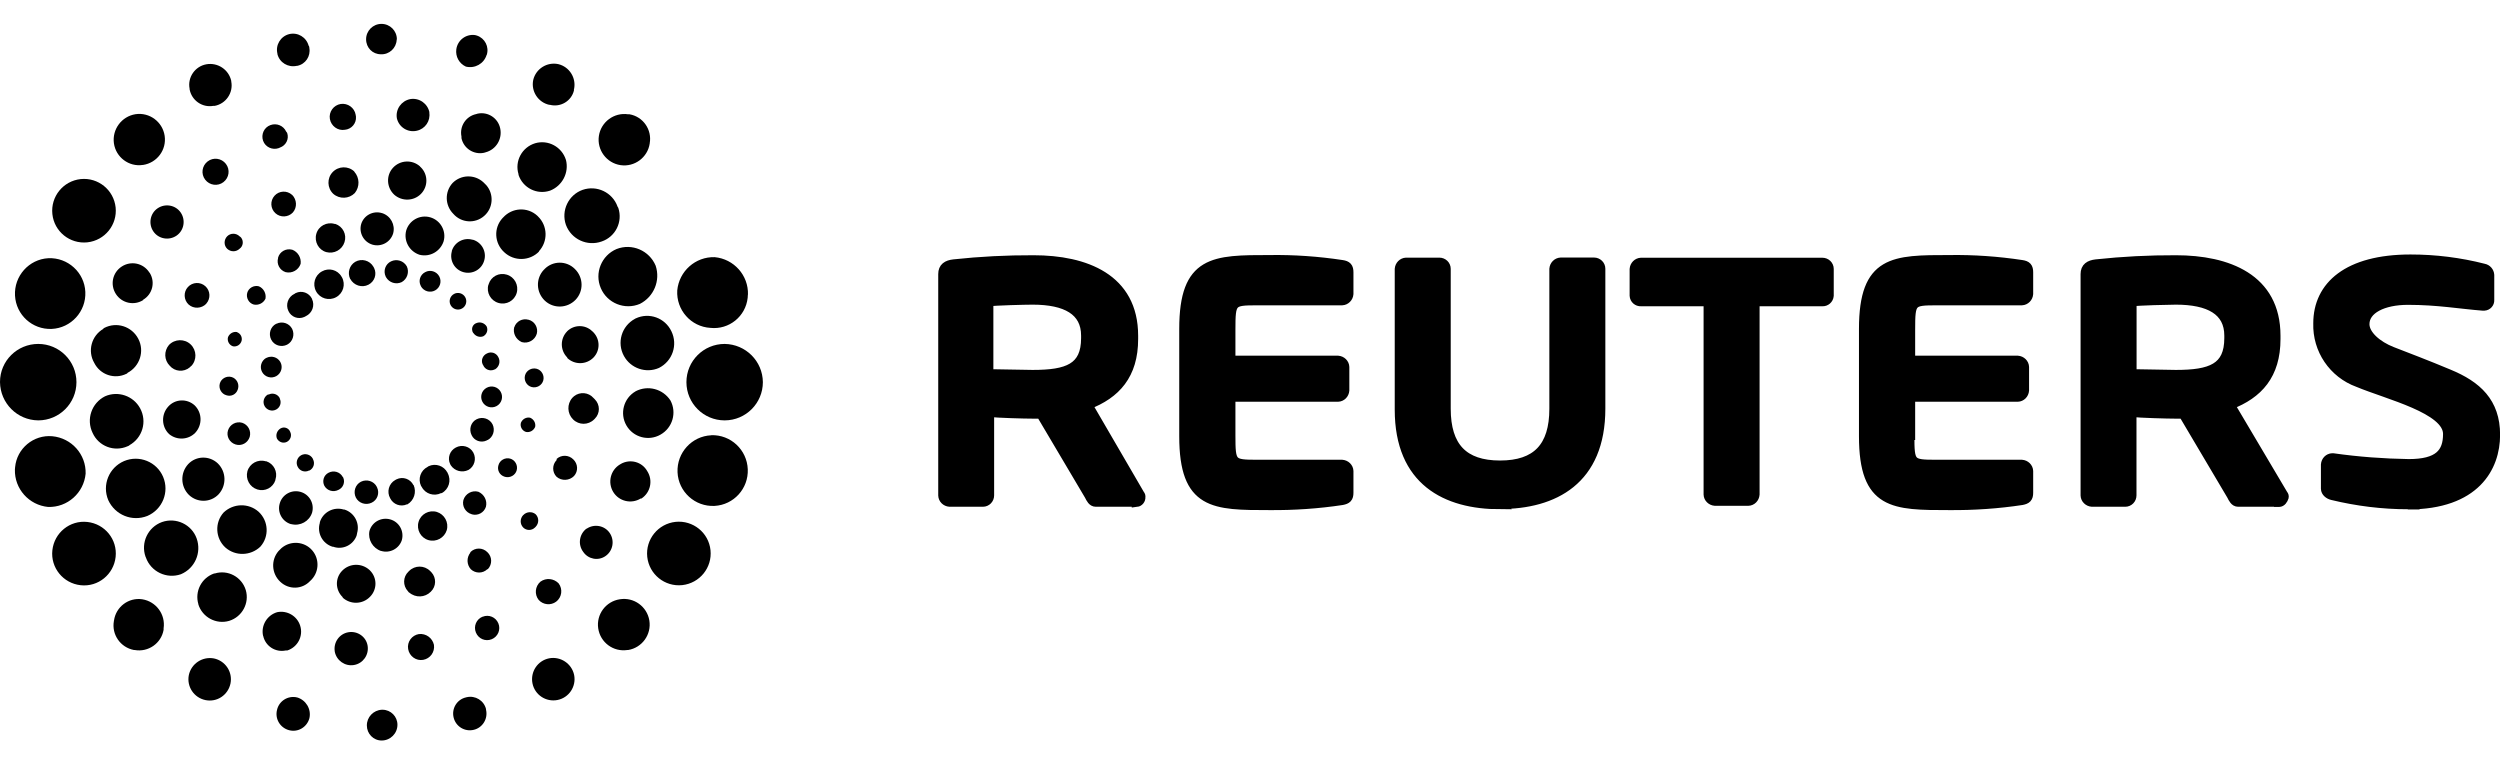
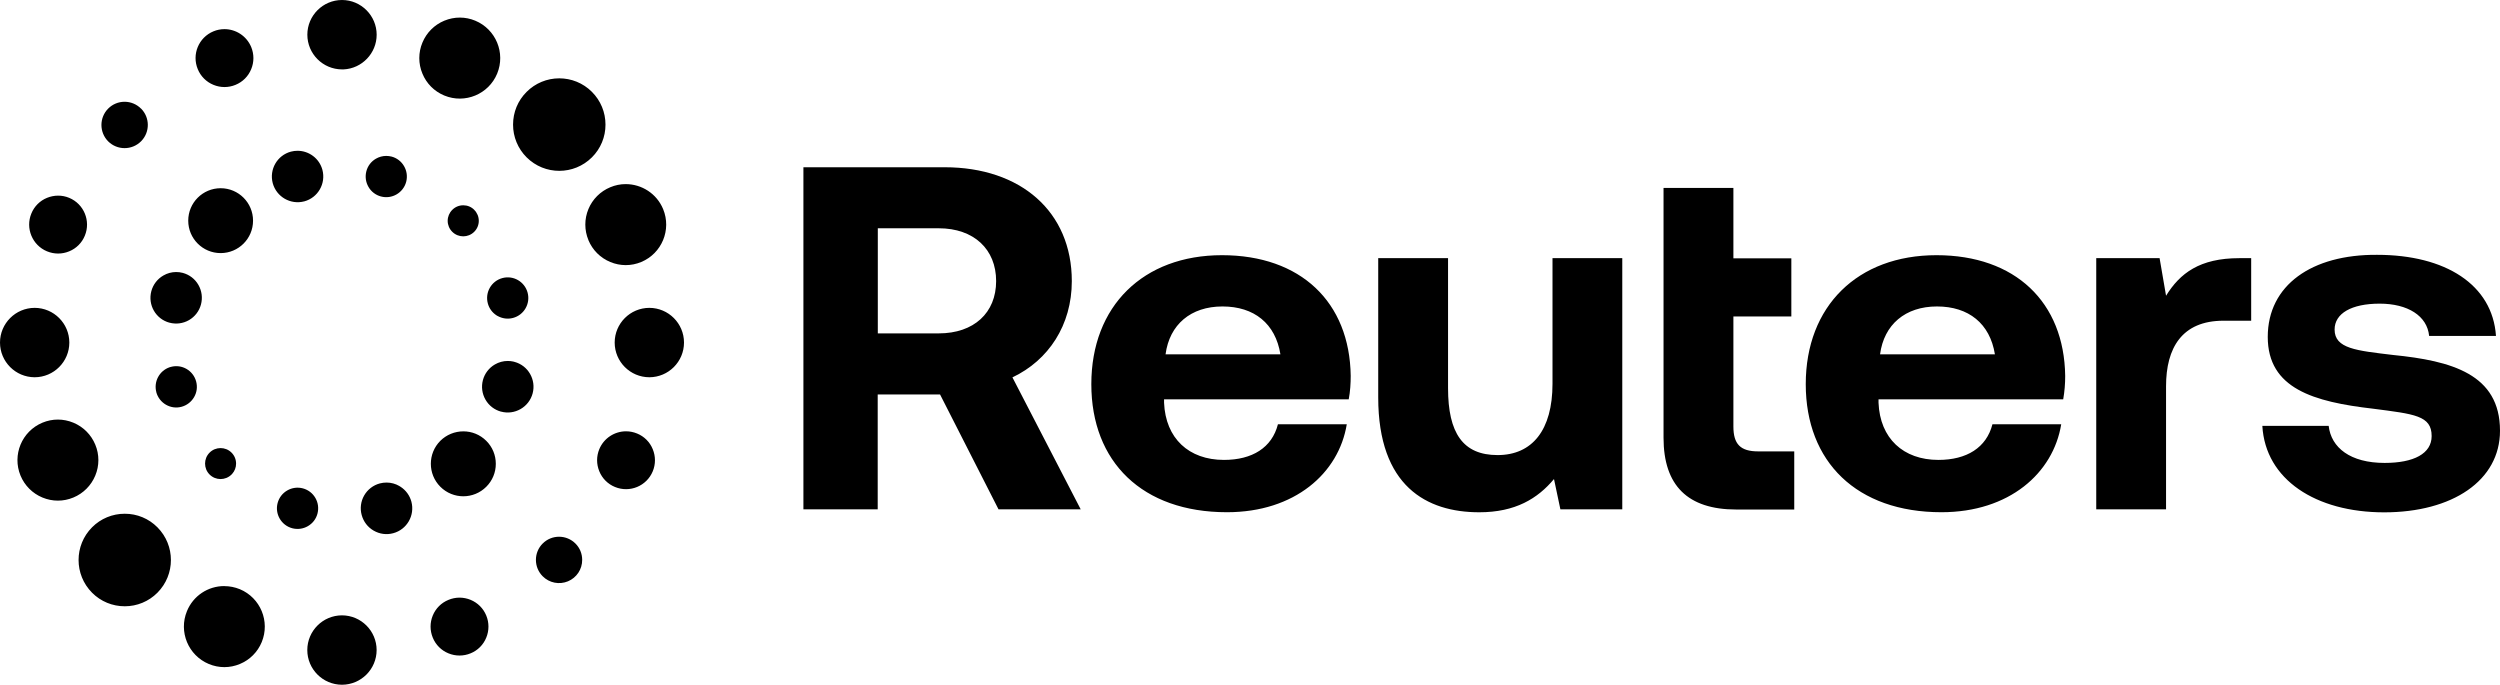
- <svg xmlns="http://www.w3.org/2000/svg" id="a" viewBox="0 0 261.61 80">
-   <path d="m118.94,52.53h-4.27c-.35,0-.52-.35-.69-.69l-5.05-8.53h-.79c-.96,0-3.74-.08-4.61-.18v8.71c0,.38-.3.69-.68.69h-3.48c-.38-.03-.68-.32-.69-.69v-23.16c0-.69.43-.96,1.13-1.04,2.77-.3,5.57-.44,8.35-.43,5.4,0,10.44,1.91,10.44,7.92v.35c0,3.74-1.83,5.75-4.79,6.88l5.47,9.4c.07.07.1.17.08.26.02.26-.17.5-.43.53,0,0,0-.02,0-.02Zm-5.31-17.41c0-2.62-2.09-3.74-5.57-3.74-.79,0-3.92.08-4.61.18v7.57c.52,0,4,.08,4.61.08,3.66,0,5.57-.69,5.57-3.83v-.26Zm15.15,10.44c0,2.96.08,3.05,2.78,3.05h8.88c.37.03.68.32.69.69v2.26c0,.53-.18.69-.69.79-2.5.38-5.04.55-7.58.53-5.83,0-8.96,0-8.96-7.23v-11.23c0-7.23,3.13-7.23,8.96-7.23,2.53-.04,5.07.14,7.58.52.52.08.69.26.69.79v2.26c-.03.37-.32.67-.69.69h-8.88c-2.7,0-2.78.08-2.78,3.05v3.22h11.23c.37.03.68.32.69.69v2.44c-.03.38-.32.68-.69.69h-11.23v4h0Zm28.21,7.23c-5.66,0-10.54-2.44-10.54-9.93v-14.71c.03-.37.32-.67.69-.69h3.48c.38,0,.69.3.69.67h0v14.64c0,4,1.83,5.92,5.66,5.92s5.66-1.91,5.66-5.92v-14.63c.03-.37.32-.67.69-.69h3.48c.38,0,.69.3.69.67h0v14.64c0,7.49-4.87,10.01-10.54,10.01h.02,0Zm33.69-21.24h-7.05v20.19c-.03.38-.32.68-.69.69h-3.48c-.37-.03-.68-.32-.69-.69v-20.19h-7.05c-.36.02-.67-.25-.69-.61v-2.78c.03-.37.32-.67.69-.69h18.98c.38,0,.69.3.69.67h0v2.8c-.03.36-.34.63-.69.61h0Zm47.8,20.98h-4.27c-.35,0-.52-.35-.69-.69l-5.05-8.53h-.79c-.87,0-3.74-.08-4.61-.18v8.71c0,.38-.3.69-.68.69h-3.48c-.37-.03-.68-.32-.69-.69v-23.16c0-.69.43-.96,1.13-1.04,2.78-.3,5.57-.44,8.35-.43,5.4,0,10.44,1.91,10.44,7.92v.35c0,3.74-1.83,5.75-4.79,6.88l5.57,9.4c.07.07.1.17.08.26-.08.26-.26.53-.52.53h-.02v-.02h0Zm-5.22-17.41c0-2.62-2.09-3.74-5.57-3.74-.69,0-3.92.08-4.61.18v7.57c.61,0,4,.08,4.61.08,3.66,0,5.57-.69,5.57-3.83v-.26Zm18.72,17.67c-2.67,0-5.32-.33-7.92-.96-.35-.08-.69-.35-.69-.69v-2.52c.03-.38.32-.68.69-.69h.08c2.62.37,5.27.57,7.92.61,3.13,0,4.09-1.13,4.09-3.13,0-2.62-6.27-4.09-9.4-5.4-2.58-.94-4.27-3.43-4.18-6.18,0-3.92,3.13-6.7,9.67-6.7,2.59,0,5.16.32,7.66.96.34.06.59.35.61.69v2.62c.02.32-.23.59-.55.61h-.14c-2.35-.18-4.7-.61-7.84-.61-2.62,0-4.53.96-4.53,2.52,0,1.13,1.3,2.26,2.87,2.87s3.66,1.4,5.92,2.35c2.96,1.22,4.88,2.96,4.88,6.36s-2.09,7.31-9.14,7.31h.02,0Zm-52.15-7.23c0,2.96.08,3.05,2.78,3.05h8.96c.37.03.68.32.69.69v2.26c0,.53-.18.69-.69.79-2.5.38-5.04.55-7.58.53-5.83,0-8.96,0-8.96-7.23v-11.23c0-7.23,3.13-7.23,8.96-7.23,2.53-.04,5.07.14,7.58.52.52.08.69.26.69.79v2.26c-.03.37-.32.67-.69.69h-8.88c-2.7,0-2.78.08-2.78,3.05v3.22h11.23c.37.03.68.32.69.69v2.44c-.03.38-.32.68-.69.69h-11.23v4h-.08Z" style="stroke:#000; stroke-miterlimit:10;" />
-   <path d="m35.78,29.01c.41.75.14,1.68-.61,2.09s-1.68.14-2.09-.61-.14-1.68.61-2.09h0c.72-.41,1.64-.17,2.05.55l.04.07h0Zm-7.74,12.27c-.43.24-.59.79-.35,1.22.24.43.79.59,1.22.35h0c.4-.22.57-.71.37-1.13v-.05h0c-.22-.43-.74-.6-1.17-.38h0l-.07-.02h0Zm-.18-3.83c-.52.29-.72.95-.43,1.48.29.53.95.72,1.48.43.52-.29.72-.95.43-1.47-.29-.53-.95-.71-1.48-.43h0Zm1.04-3.57c-.6.31-.83,1.05-.52,1.66s1.05.83,1.66.53c.6-.31.83-1.05.53-1.66h0c-.31-.59-1.04-.83-1.64-.53h-.02Zm1.91-3.13c-.67.32-.95,1.13-.63,1.79h0c.29.64,1.03.91,1.66.63.06-.03.11-.06.17-.09.67-.32.96-1.12.64-1.79v-.02h0c-.31-.64-1.07-.91-1.71-.6l-.04.02s-.09.07-.09.07Zm-1.48,14.1c-.35.23-.5.66-.35,1.04h0c.2.38.66.54,1.04.35.38-.2.54-.66.35-1.04-.13-.36-.52-.54-.87-.43-.07.02-.12.05-.18.08h0Zm17.85-12.88c.24.41.78.55,1.19.3.41-.24.55-.78.3-1.19-.23-.39-.74-.54-1.14-.33h0c-.43.22-.6.74-.38,1.17h0s.03.05.03.05Zm-3.13-2.01c.29.52.95.72,1.48.43.53-.29.72-.95.43-1.48-.29-.52-.95-.72-1.47-.43-.53.27-.73.91-.46,1.43l.03.06h0Zm-3.66-.96c.33.58,1.05.81,1.65.52h0c.58-.33.81-1.05.53-1.65h0c-.33-.58-1.05-.81-1.65-.52h0c-.59.28-.84.99-.56,1.59h0s.03.04.04.07h0Zm-3.74.18c.37.69,1.22.97,1.91.61h0c.64-.33.9-1.1.59-1.74-.02-.05-.05-.08-.07-.13-.38-.67-1.24-.91-1.91-.52h0c-.61.37-.83,1.14-.53,1.78h0Zm12.88,5.66c.23.35.66.5,1.04.35.38-.21.53-.66.35-1.04h0c-.23-.35-.66-.5-1.04-.35-.36.11-.56.49-.45.84v.02c.02.07.06.12.09.18h0Zm-2.7,14.63c-.37-.73-1.25-1.03-1.99-.68l-.1.07h0c-.73.37-1.03,1.25-.68,1.99l.07.1h0c.38.74,1.29,1.02,2.03.65h.07c.74-.4,1.02-1.33.62-2.08v-.05h0Zm-14.1-1.48c-.24-.43-.79-.59-1.22-.35-.43.24-.59.79-.35,1.22h0c.22.43.74.6,1.17.38h.05c.43-.22.6-.74.38-1.17h0l-.03-.07h0Zm3.13,1.91c-.29-.53-.95-.71-1.48-.43-.5.25-.69.86-.44,1.36h0c.29.53.95.71,1.48.43.49-.22.71-.79.5-1.28-.02-.04-.04-.07-.07-.09h0Zm3.57,1.04c-.31-.6-1.05-.83-1.66-.53-.6.31-.83,1.05-.53,1.66.31.6,1.05.83,1.66.53h0c.59-.28.84-.99.56-1.59h0s-.03-.04-.04-.07Zm3.83-.18c-.33-.66-1.12-.92-1.77-.6h0l-.13.07c-.68.38-.91,1.24-.53,1.91h0c.32.65,1.09.93,1.74.64h.06c.7-.41.98-1.28.65-2.03h-.02Zm8.53-12.1c.45-.27.61-.84.35-1.3-.22-.43-.74-.6-1.17-.38h0c-.44.19-.66.69-.47,1.13.02.04.04.08.06.1h0c.18.44.68.66,1.13.48l.11-.05h0Zm.18,3.83c.53-.29.72-.95.43-1.48s-.95-.72-1.48-.43h0c-.53.29-.72.95-.43,1.48s.95.72,1.48.43Zm-.96,3.57c.6-.31.83-1.05.53-1.66-.31-.6-1.05-.83-1.66-.53s-.83,1.05-.53,1.66h0c.27.59.97.84,1.56.57l.09-.06h0Zm-2.01,3.13c.65-.36.88-1.18.53-1.83s-1.18-.88-1.83-.53h0c-.64.33-.9,1.1-.59,1.74.02.05.05.08.07.13h0c.4.59,1.18.8,1.83.48Z" style="stroke-width:0px;" />
-   <path d="m46.42,25.26c-.35,1.06-1.44,1.67-2.52,1.4h0c-1.06-.35-1.67-1.44-1.4-2.52h0c.31-1.08,1.44-1.71,2.52-1.4,1.08.31,1.71,1.44,1.4,2.52Zm-19.33,4.7c-.52-.14-1.08.17-1.22.69s.17,1.08.69,1.22c.5.1,1-.15,1.22-.61.1-.54-.19-1.09-.69-1.3Zm3.48-3.83c-.64-.17-1.29.2-1.47.82v.05h0c-.18.63.17,1.28.79,1.48h0c.67.16,1.35-.22,1.57-.87.08-.64-.28-1.25-.88-1.48Zm4.44-2.7c-.82-.24-1.68.22-1.91,1.04s.23,1.68,1.04,1.91c.82.22,1.66-.24,1.91-1.04h0c.26-.8-.17-1.65-.97-1.91h-.08Zm4.96-1.13c-.91-.28-1.88.22-2.17,1.13h0c-.27.92.25,1.89,1.17,2.17h0c.92.27,1.89-.25,2.17-1.17h0c.25-.91-.27-1.85-1.16-2.13Zm-15.15,12.45c-.4-.08-.8.14-.96.53h0c-.11.4.12.83.52.96h0c.42.08.82-.2.91-.61.07-.37-.13-.73-.47-.86h0Zm30.12,4.53c-.14.53.17,1.08.69,1.22h0c.53.14,1.08-.17,1.22-.69s-.17-1.08-.69-1.22c-.53-.14-1.08.17-1.22.69Zm-1.13-5.05c-.16.65.18,1.3.79,1.57h0c.68.19,1.37-.21,1.57-.87.17-.64-.22-1.3-.85-1.47h-.02c-.62-.18-1.28.16-1.48.78Zm-2.7-4.44c-.24.82.23,1.67,1.05,1.91.82.24,1.67-.22,1.91-1.05.23-.82-.23-1.67-1.04-1.91h0c-.8-.25-1.64.19-1.89.98,0,.03,0,.05-.02.07h0Zm-3.83-3.48c-.26.94.28,1.91,1.22,2.17s1.91-.28,2.17-1.22h0c.27-.92-.25-1.89-1.17-2.17h-.05c-.92-.27-1.89.25-2.17,1.17h0v.04h0Zm7.23,17.93c-.11.4.12.83.53.96.4.08.8-.14.96-.53h0c.08-.4-.14-.8-.53-.96h0c-.4-.08-.8.14-.96.53Zm-17.15,11.58c.32-1.06-.27-2.17-1.32-2.5h-.07c-1.06-.32-2.17.27-2.5,1.32v.07h0c-.32,1.06.27,2.17,1.32,2.5h.07c1,.36,2.1-.17,2.46-1.17v-.02c.02-.07.04-.14.05-.21h0Zm-12.45-15.15c.14-.53-.17-1.08-.69-1.22s-1.08.17-1.22.69.17,1.08.69,1.22h0c.49.17,1.01-.09,1.18-.57.02-.04.03-.08.04-.12Zm1.22,5.05c.18-.63-.17-1.28-.79-1.48h0c-.63-.18-1.28.17-1.48.79h0c-.2.63.16,1.28.79,1.48.63.2,1.28-.16,1.48-.79h0Zm2.7,4.44c.25-.79-.18-1.63-.96-1.89h-.07c-.82-.24-1.67.23-1.91,1.04h0c-.22.82.24,1.66,1.04,1.91h0c.8.25,1.64-.19,1.89-.98v-.08Zm3.83,3.48c.26-.94-.28-1.91-1.22-2.17s-1.91.28-2.17,1.22h0c-.27.92.26,1.89,1.18,2.16h.04c.93.23,1.88-.3,2.17-1.21h0Zm20.19-3.74c.53.14,1.08-.17,1.22-.69s-.17-1.08-.69-1.22c-.53-.14-1.08.17-1.22.69-.16.51.12,1.04.63,1.2h0s.07.02.07.02Zm-3.48,3.92c.63.18,1.28-.17,1.48-.79.16-.65-.18-1.3-.79-1.57h0c-.68-.19-1.37.21-1.57.87-.16.65.23,1.3.87,1.48Zm-4.53,2.7c.82.23,1.66-.24,1.91-1.04h0c.23-.82-.24-1.66-1.04-1.91h0c-.82-.24-1.68.23-1.91,1.04-.24.82.23,1.68,1.04,1.91Zm-4.96,1.13c.91.28,1.88-.23,2.17-1.13h0c.26-.94-.28-1.91-1.22-2.17s-1.91.28-2.17,1.22h0c-.18.9.35,1.8,1.22,2.09Z" style="stroke-width:0px;" />
-   <path d="m56.42,26.31c-.99,1.02-2.62,1.06-3.66.08-1.03-.94-1.12-2.53-.18-3.56h0l.08-.08h0c.94-1.03,2.53-1.12,3.56-.18h0l.08.08h0c1.02.99,1.06,2.62.08,3.66h.02Zm-25.86-5.92c-.53-.48-1.35-.44-1.83.09s-.44,1.35.09,1.83c.52.48,1.35.44,1.83-.08h0c.46-.53.42-1.34-.08-1.84h0Zm6.52-2.44c-.64-.61-1.66-.58-2.27.06-.61.64-.58,1.66.06,2.27h0c.66.58,1.65.54,2.26-.08.53-.66.51-1.6-.06-2.24h0Zm6.88-.53c-.82-.74-2.08-.68-2.83.13s-.68,2.08.13,2.83h0c.81.71,2.03.67,2.78-.08.77-.77.77-2.03,0-2.79l-.08-.07h0Zm6.62,1.65c-.92-.84-2.34-.81-3.22.08h0c-.84.92-.81,2.34.08,3.23h0c.83.95,2.27,1.05,3.22.22.95-.82,1.05-2.27.23-3.22-.05-.06-.1-.11-.16-.16l-.15-.15h0Zm-25.51,5.66c-.36-.36-.95-.36-1.3,0s-.36.95,0,1.3h0c.37.35.94.35,1.3,0h0c.37-.26.44-.78.18-1.14h0c-.05-.07-.1-.11-.18-.16Zm33.17,23.42c-.47.49-.47,1.26,0,1.74h0c.53.46,1.34.42,1.83-.08.46-.51.41-1.28-.08-1.74-.48-.48-1.24-.5-1.74-.05v.13Zm1.65-6.52c-.58.66-.54,1.65.08,2.26.61.61,1.59.61,2.2,0,.02-.02.05-.04.07-.07h0c.57-.56.57-1.47,0-2.04h0l-.13-.13h0c-.52-.6-1.42-.68-2.04-.19,0,0-.18.17-.18.17Zm-.53-6.97c-.76.76-.76,1.99,0,2.75v.05h0c.77.74,2,.72,2.75-.05h0c.7-.73.7-1.88,0-2.62-.04-.05-.08-.09-.14-.13-.72-.71-1.88-.71-2.62,0h0Zm-2.44-6.44c-.87.91-.83,2.35.08,3.23.91.87,2.35.83,3.23-.08.87-.91.83-2.35-.08-3.23h0c-.87-.87-2.28-.87-3.15,0h0l-.07.08h0Zm-2.17,25.68c-.35.37-.35.94,0,1.3.34.34.89.34,1.23,0l.08-.08h0c.35-.37.35-.94,0-1.3h0c-.38-.33-.97-.28-1.3.08Zm-27.51,3.31c.95-1.06.87-2.69-.18-3.66-1.05-.93-2.64-.89-3.66.08-.95,1.06-.87,2.69.18,3.66,1.05.93,2.64.89,3.66-.08Zm-5.66-25.43c.48-.53.44-1.35-.09-1.83s-1.35-.44-1.83.09c-.48.52-.44,1.35.08,1.83h0c.53.47,1.35.43,1.84-.08h0Zm-1.57,6.53c.61-.64.58-1.66-.06-2.27-.64-.61-1.66-.58-2.27.06h0c-.54.64-.51,1.58.08,2.17.53.63,1.47.7,2.1.17.06-.05.11-.1.17-.17,0,0-.03.04-.03.04Zm.43,6.97c.76-.83.72-2.1-.08-2.87-.8-.72-2.03-.67-2.75.13h0c-.76.83-.72,2.11.08,2.88.82.68,2.02.62,2.75-.14Zm2.44,6.44c.84-.92.81-2.34-.08-3.22-.88-.84-2.27-.82-3.11.07h0c-.84.92-.81,2.34.08,3.22h0c.88.84,2.27.82,3.11-.07h0,0Zm26.38,7.84c.49.47,1.26.47,1.74,0h.05c.48-.51.46-1.3-.05-1.78h0c-.5-.5-1.29-.5-1.78,0v.05h0c-.41.52-.39,1.25.05,1.74h0Zm-6.44,2.44c.66.58,1.65.54,2.26-.08.58-.55.6-1.46.06-2.04h0l-.13-.13h0c-.61-.61-1.59-.61-2.2,0-.02.02-.05.04-.07.07-.58.55-.6,1.46-.06,2.04h0l.13.16h0Zm-6.97.53c.83.76,2.1.72,2.87-.08.76-.76.76-1.99,0-2.75l-.05-.05h0c-.83-.76-2.1-.72-2.87.08-.75.77-.72,2,.05,2.75l.02.02-.02.03Zm-6.52-1.65c.88.84,2.27.82,3.11-.07h0c.95-.83,1.05-2.27.23-3.22s-2.27-1.05-3.22-.23c-.06.05-.11.1-.16.16-.06.05-.1.09-.15.15h0c-.81.95-.72,2.36.19,3.21h0Z" style="stroke-width:0px;" />
-   <path d="m66.96,31.8c-1.58.67-3.42-.07-4.09-1.65-.68-1.58.07-3.42,1.65-4.09h0c1.61-.63,3.42.15,4.09,1.74.52,1.56-.19,3.26-1.65,4h0Zm-22.02-20.03c-.18-.93-1.07-1.56-2.01-1.4h0c-.93.18-1.56,1.07-1.4,2.01h0c.22.94,1.15,1.52,2.09,1.3h0c.87-.19,1.45-1.03,1.3-1.91,0,0,0,0,0,0Zm7.4,1.65c-.23-1.07-1.28-1.75-2.35-1.53h0l-.17.05h0c-1.07.23-1.75,1.28-1.53,2.35h0v.17h0c.23,1.07,1.28,1.75,2.35,1.53h0l.17-.05c1.11-.29,1.78-1.41,1.53-2.52Zm6.88,3.31c-.42-1.36-1.86-2.14-3.22-1.74h0c-1.38.42-2.16,1.87-1.74,3.24v.07h0c.46,1.37,1.93,2.11,3.3,1.65h0c1.28-.5,2.01-1.88,1.66-3.23h0Zm5.4,4.88c-.53-1.48-2.17-2.26-3.66-1.74h0c-1.48.53-2.26,2.17-1.74,3.66h0c.56,1.51,2.23,2.28,3.74,1.74,1.45-.49,2.23-2.06,1.74-3.52h0l-.08-.13h0Zm-34.67-7.83c-.28-.63-1-.93-1.65-.69h0c-.67.24-1,.98-.77,1.64.24.67.98,1,1.64.77l.13-.06h0c.63-.22.97-.9.75-1.53l-.09-.13h0Zm31.43,41.53c-.77.58-.93,1.67-.35,2.44h0c.52.77,1.57.97,2.33.44h0c.79-.54.98-1.63.44-2.42h0c-.54-.79-1.63-.98-2.42-.44v-.02h0Zm3.48-6.7c-.98.6-1.29,1.88-.69,2.87.6.98,1.88,1.29,2.87.69h.08c.96-.63,1.23-1.91.61-2.87-.55-.98-1.79-1.31-2.77-.75h0s-.09.06-.09.06Zm1.65-7.66c-1.25.72-1.68,2.32-.96,3.57.72,1.25,2.32,1.68,3.57.96h0c1.26-.71,1.72-2.3,1.04-3.57h0c-.79-1.22-2.37-1.64-3.66-.96Zm-.08-7.58c-1.39.76-1.9,2.49-1.14,3.88.71,1.3,2.31,1.85,3.67,1.25h0c1.41-.71,1.99-2.41,1.3-3.83h0c-.67-1.41-2.33-2.01-3.74-1.35h0l-.08.04s0,.02,0,.02Zm-15.93,31.16c-.65.26-.97,1-.7,1.66s1,.97,1.66.7c.65-.27.96-1.01.69-1.66h0c-.27-.65-1-.96-1.65-.69h0Zm-35.08-10.54c1.58-.68,2.32-2.5,1.65-4.09-.67-1.58-2.5-2.32-4.09-1.65h0c-1.58.68-2.32,2.5-1.65,4.09h0c.71,1.55,2.5,2.28,4.09,1.65Zm3.05-29.33c.79-.54.98-1.63.44-2.42h0c-.54-.79-1.63-.98-2.42-.44h0c-.79.54-.98,1.63-.44,2.42h0c.54.79,1.63.98,2.42.44Zm-3.48,6.7c.96-.57,1.27-1.81.7-2.77h0l-.07-.09h0c-.63-.97-1.91-1.24-2.88-.61s-1.24,1.91-.61,2.88,1.91,1.24,2.87.62h-.02s0-.03,0-.03Zm-1.65,7.66c1.29-.68,1.81-2.27,1.13-3.57s-2.27-1.81-3.57-1.13h0s-.08.03-.08.07v.02c-1.25.72-1.68,2.32-.96,3.56h0c.62,1.25,2.13,1.76,3.38,1.14h.02l.09-.08h0Zm.18,7.58c1.39-.76,1.9-2.49,1.14-3.88-.71-1.3-2.31-1.85-3.67-1.25h0c-1.41.71-1.99,2.41-1.3,3.83h0c.63,1.4,2.26,2.02,3.66,1.4l.18-.08v-.02h0Zm21.51,21.59c.18.93,1.07,1.56,2.01,1.4h0c.95-.16,1.58-1.06,1.43-2.01s-1.06-1.58-2.01-1.42-1.58,1.06-1.43,2.01v.03Zm-7.49-1.65c.23,1.07,1.28,1.75,2.35,1.53h.17c1.09-.35,1.7-1.51,1.35-2.6-.32-1.01-1.36-1.62-2.4-1.41-1.07.31-1.72,1.4-1.48,2.48h0Zm-6.79-3.31c.42,1.36,1.86,2.14,3.23,1.74h0c1.36-.42,2.14-1.86,1.74-3.22h0c-.42-1.38-1.87-2.16-3.24-1.74h-.07c-1.33.46-2.05,1.88-1.65,3.22h0Zm-5.48-4.88c.53,1.48,2.17,2.26,3.66,1.74h0c1.46-.61,2.18-2.25,1.65-3.74-.52-1.47-2.16-2.24-3.63-1.72-1.47.53-2.24,2.16-1.72,3.63,0,0,.04.08.04.08Zm41.28,2.52c-.56.49-.64,1.33-.18,1.91.47.52,1.27.6,1.83.18.6-.46.71-1.31.26-1.91-.51-.53-1.32-.61-1.91-.18Zm-12.71,5.48c-.74.12-1.26.82-1.13,1.57s.83,1.26,1.57,1.13h0c.74-.13,1.24-.82,1.13-1.57h0c-.16-.72-.83-1.21-1.57-1.13Zm-6.62-54.34c-.13-.74-.83-1.24-1.57-1.13h0c-.74.12-1.26.83-1.13,1.57s.83,1.26,1.57,1.13c.69-.06,1.22-.67,1.16-1.37,0-.07-.02-.13-.04-.2h0Zm-13.58,5.14c-.46-.6-1.31-.72-1.91-.26-.6.46-.72,1.31-.26,1.91s1.31.72,1.91.26.72-1.31.26-1.91h0Z" style="stroke-width:0px;" />
-   <path d="m75.83,43.99c-2.21,0-4-1.79-4-4s1.79-4,4-4h0c2.2.03,3.98,1.8,4,4h0c0,2.2-1.78,3.99-3.98,4h-.02Zm-15.76-34.66c.25-1.17-.48-2.34-1.65-2.62h0c-1.17-.25-2.34.48-2.62,1.65h0c-.25,1.18.5,2.35,1.68,2.61h.07c1.11.28,2.24-.39,2.51-1.5v-.15h0Zm7.92,5.66c.25-1.42-.69-2.78-2.11-3.03h-.15c-1.47-.22-2.84.8-3.06,2.26-.22,1.47.8,2.84,2.26,3.06,1.47.22,2.84-.8,3.06-2.26h0v-.03Zm10.28,15.84c.06-2.02-1.47-3.73-3.48-3.92h0c-2.02-.06-3.73,1.47-3.92,3.48h0c-.12,2.04,1.43,3.8,3.47,3.92h0c1.95.21,3.69-1.2,3.9-3.15h0c0-.1.02-.22.02-.33ZM41.53,4.11c0-.89-.72-1.61-1.61-1.61s-1.61.72-1.61,1.61.68,1.57,1.55,1.57h0c.87.04,1.61-.64,1.65-1.52l.02-.06h0Zm15.93,64.78c-1.2.24-1.98,1.41-1.74,2.62.24,1.2,1.41,1.98,2.62,1.74,1.2-.24,1.98-1.41,1.74-2.62h0c-.25-1.19-1.42-1.97-2.62-1.74Zm7.4-6.18c-1.46.22-2.48,1.58-2.26,3.05s1.58,2.48,3.05,2.26h.08c1.46-.24,2.46-1.62,2.22-3.09-.24-1.46-1.62-2.46-3.09-2.22h0Zm5.83-8.1c-1.83.2-3.15,1.83-2.96,3.66.2,1.83,1.83,3.15,3.66,2.96,1.83-.2,3.15-1.83,2.96-3.66h0c-.19-1.83-1.83-3.15-3.66-2.96h0Zm3.74-9.06c-2.04.09-3.62,1.83-3.53,3.87s1.83,3.62,3.87,3.52h0c2.02-.11,3.56-1.82,3.48-3.83h0c-.08-2.04-1.78-3.64-3.83-3.57h0Zm-34.47,28.72c-.88.04-1.58.77-1.57,1.65,0,.86.68,1.57,1.55,1.57h0c.91,0,1.65-.74,1.65-1.65h0c0-.86-.69-1.56-1.55-1.57h-.08ZM4,43.99c2.21,0,4-1.79,4-4s-1.79-4-4-4h0c-2.2,0-4,1.77-4,3.98v.02h0c.03,2.2,1.8,3.98,4,4ZM22.46,11.08c1.18-.22,1.97-1.37,1.74-2.55h0v-.06c-.26-1.19-1.42-1.96-2.62-1.74h0c-1.18.22-1.97,1.37-1.74,2.55h0v.06c.21,1.16,1.31,1.94,2.47,1.74h.14Zm-7.49,6.18c1.46-.22,2.48-1.58,2.26-3.05-.22-1.46-1.58-2.48-3.05-2.26h0c-1.45.23-2.46,1.58-2.26,3.05h0c.21,1.46,1.57,2.48,3.02,2.26h.03Zm-5.83,8.1c1.83-.2,3.15-1.83,2.96-3.66-.2-1.83-1.83-3.15-3.66-2.96-1.83.2-3.15,1.83-2.96,3.66h0c.19,1.83,1.83,3.15,3.66,2.96h0Zm-3.74,9.06c2.04-.09,3.62-1.83,3.53-3.87-.09-2.04-1.83-3.62-3.87-3.53h0c-2.04.11-3.6,1.87-3.49,3.91h0c.11,2.03,1.82,3.57,3.83,3.49Zm14.36,36.22c-.24,1.2.53,2.37,1.74,2.62s2.37-.53,2.62-1.74c.24-1.2-.53-2.37-1.74-2.62h0c-1.2-.22-2.36.54-2.62,1.74Zm-7.84-5.66c-.26,1.42.68,2.77,2.1,3.04h.07c1.42.25,2.78-.69,3.03-2.11h0v-.15c.22-1.46-.78-2.82-2.24-3.05h0c-1.42-.21-2.75.79-2.95,2.22l-.02.06h.02Zm-6.44-7.4c-.2,1.83,1.13,3.46,2.96,3.66h0c1.83.2,3.46-1.13,3.66-2.96h0c.2-1.83-1.13-3.46-2.96-3.66h0c-1.83-.2-3.46,1.13-3.66,2.96h0Zm-3.92-8.45c-.06,2.02,1.47,3.73,3.48,3.92h0c2.02.06,3.73-1.47,3.92-3.48h0c.06-2.02-1.47-3.73-3.48-3.92-1.97-.18-3.72,1.28-3.9,3.24h0c0,.08-.02.16-.02.23Zm47.19,23.85c-.94.22-1.51,1.17-1.28,2.11.23.94,1.17,1.51,2.11,1.28.93-.22,1.5-1.17,1.28-2.1v-.07h0c-.22-.9-1.13-1.45-2.03-1.24l-.08.02h0Zm-17.67,0c-.94-.22-1.88.37-2.09,1.3h0c-.24.94.32,1.88,1.26,2.13s1.88-.32,2.13-1.26h0c.21-.96-.37-1.9-1.29-2.17ZM50.93,5.76c.28-.85-.18-1.76-1.03-2.04h0l-.19-.05h0c-.96-.13-1.83.54-1.96,1.49-.1.76.3,1.49,1,1.81.94.23,1.89-.3,2.17-1.22h0Zm-18.63-.96c-.23-.9-1.14-1.45-2.04-1.23h0c-.9.23-1.45,1.14-1.23,2.04v.05h0c.22.89,1.12,1.43,2.02,1.23h.05c.87-.17,1.43-1.01,1.27-1.88v-.03c0-.07-.03-.12-.05-.19h0Z" style="stroke-width:0px;" />
+ <svg xmlns="http://www.w3.org/2000/svg" role="img" aria-labelledby="logo" viewBox="0 0 292.08 80" fill="none" version="1.1" id="svg2">
+   <defs id="defs2" />
+   <g id="g2" transform="scale(2)" style="fill:#000000">
+     <path fill="#212223" d="m 46.938,9.77 h 8.241 c 4.453,0 7.432,2.597 7.432,6.652 0,2.571 -1.36,4.624 -3.469,5.623 l 3.989,7.709 H 58.33 l -3.415,-6.71 h -3.643 v 6.71 h -4.34 V 9.77 h 0.005 z m 4.34,3.567 v 6.138 h 3.559 c 2.053,0 3.353,-1.199 3.353,-3.056 0,-1.857 -1.3,-3.084 -3.353,-3.084 h -3.559 z m 12.473,9.105 c 0,-4.569 3.035,-7.535 7.633,-7.535 4.598,0 7.461,2.739 7.519,7.05 0,0.43 -0.028,0.912 -0.116,1.371 H 68 v 0.198 c 0.087,2.083 1.445,3.34 3.499,3.34 1.65,0 2.805,-0.714 3.153,-2.083 h 4.021 c -0.464,2.855 -3.035,5.139 -7,5.139 -4.946,0 -7.922,-2.94 -7.922,-7.48 h 0.002 -10e-4 z m 11.046,-1.743 c -0.29,-1.799 -1.535,-2.797 -3.385,-2.797 -1.85,0 -3.095,1.057 -3.325,2.797 z m 15.891,-5.618 h 4.079 v 14.674 h -3.615 l -0.374,-1.771 c -0.954,1.141 -2.254,1.941 -4.368,1.941 -3.063,0 -5.9,-1.513 -5.9,-6.71 v -8.136 h 4.079 v 7.593 c 0,2.626 0.87,3.912 2.893,3.912 2.023,0 3.209,-1.455 3.209,-4.168 v -7.337 h -0.002 l 0.002,0.002 H 90.69 Z m 6.491,-4.101 h 4.079 v 4.11 h 3.385 v 3.398 h -3.385 v 6.425 c 0,1.028 0.406,1.455 1.445,1.455 h 2.11 v 3.396 h -3.385 c -2.835,0 -4.251,-1.397 -4.251,-4.195 V 10.982 Z m 8.306,11.462 c 0,-4.569 3.035,-7.535 7.636,-7.535 4.601,0 7.461,2.739 7.519,7.05 a 7.77,7.77 0 0 1 -0.116,1.371 h -10.788 v 0.198 c 0.084,2.083 1.445,3.34 3.499,3.34 1.649,0 2.805,-0.714 3.156,-2.083 h 4.017 c -0.464,2.855 -3.035,5.139 -6.997,5.139 -4.946,0 -7.926,-2.94 -7.926,-7.48 z m 11.05,-1.743 C 116.245,18.9 115,17.902 113.15,17.902 c -1.85,0 -3.095,1.057 -3.325,2.797 z m 14.97,-5.62 v 3.656 h -1.619 c -2.431,0 -3.354,1.597 -3.354,3.826 v 7.194 h -4.078 V 15.081 h 3.701 l 0.377,2.196 c 0.81,-1.313 1.964,-2.196 4.279,-2.196 h 0.694 z m 4.526,9.794 c 0.145,1.284 1.271,2.169 3.269,2.169 1.705,0 2.747,-0.543 2.747,-1.569 0,-1.199 -1.01,-1.284 -3.412,-1.597 -3.472,-0.4 -6.162,-1.171 -6.162,-4.195 0,-3.024 2.575,-4.825 6.39,-4.795 3.989,0 6.74,1.743 6.942,4.737 H 141.9 c -0.113,-1.171 -1.244,-1.885 -2.891,-1.885 -1.647,0 -2.631,0.572 -2.631,1.513 0,1.115 1.273,1.229 3.414,1.485 3.415,0.342 6.248,1.115 6.248,4.426 0,2.91 -2.777,4.767 -6.768,4.767 -3.991,0 -6.939,-1.915 -7.115,-5.051 h 3.875 -0.002 v -0.005 z" id="path1" style="fill:#000000" />
+     <path fill="#d64000" d="m 34.579,5.368 a 2.69,2.69 0 0 1 0.791,1.911 2.68,2.68 0 0 1 -0.791,1.911 2.7,2.7 0 0 1 -3.817,0 2.69,2.69 0 0 1 -0.791,-1.911 c 0,-0.723 0.279,-1.401 0.791,-1.911 a 2.69,2.69 0 0 1 1.909,-0.792 c 0.691,0 1.384,0.264 1.909,0.792 z M 5.378,34.624 a 2.71,2.71 0 0 1 0,-3.821 2.68,2.68 0 0 1 1.909,-0.792 2.67,2.67 0 0 1 1.909,0.792 2.71,2.71 0 0 1 0,3.821 2.68,2.68 0 0 1 -1.909,0.792 c -0.72,0 -1.4,-0.28 -1.909,-0.792 z M 25.955,5.58 25.936,5.572 C 25.362,5.329 24.913,4.878 24.676,4.3 a 2.34,2.34 0 0 1 0,-1.811 2.36,2.36 0 0 1 1.279,-1.28 C 26.248,1.088 26.553,1.027 26.86,1.027 A 2.34,2.34 0 0 1 27.764,1.209 2.37,2.37 0 0 1 29.042,4.3 C 28.544,5.506 27.159,6.079 25.955,5.58 Z M 13.108,34.239 c 0.306,0 0.611,0.061 0.902,0.179 a 2.37,2.37 0 0 1 1.279,3.091 2.35,2.35 0 0 1 -1.279,1.28 c -0.583,0.243 -1.223,0.243 -1.809,0 a 2.37,2.37 0 0 1 -1.279,-3.091 2.35,2.35 0 0 1 2.184,-1.462 l 0.002,0.002 z M 22.003,2.027 c 0,1.087 -0.86,1.977 -1.932,2.027 H 19.979 A 2.03,2.03 0 0 1 17.954,2.027 2.03,2.03 0 0 1 19.978,0 c 1.115,0 2.025,0.914 2.025,2.029 z m -4.052,35.946 a 2.03,2.03 0 0 1 2.025,-2.027 2.03,2.03 0 0 1 2.025,2.027 A 2.03,2.03 0 0 1 19.976,40 2.03,2.03 0 0 1 17.951,37.973 Z M 13.76,4.956 a 1.68,1.68 0 0 1 -1.292,0 1.67,1.67 0 0 1 -0.915,-0.916 1.69,1.69 0 0 1 0.915,-2.209 1.67,1.67 0 0 1 0.643,-0.129 c 0.664,0 1.292,0.396 1.563,1.045 0.172,0.42 0.172,0.879 0,1.293 a 1.66,1.66 0 0 1 -0.915,0.916 z m 12.436,30.087 a 1.69,1.69 0 0 1 0.649,-0.132 1.72,1.72 0 0 1 0.645,0.129 c 0.419,0.174 0.744,0.499 0.915,0.916 a 1.69,1.69 0 0 1 0,1.293 1.66,1.66 0 0 1 -0.915,0.916 1.69,1.69 0 0 1 -1.294,0 1.66,1.66 0 0 1 -0.915,-0.916 c -0.172,-0.42 -0.172,-0.876 0,-1.293 0.172,-0.417 0.496,-0.742 0.915,-0.913 v 10e-4 z M 8.239,6.342 c 0.52,0.52 0.527,1.357 0.026,1.887 l -0.03,0.03 a 1.36,1.36 0 0 1 -1.915,0 1.36,1.36 0 0 1 0,-1.916 1.35,1.35 0 0 1 1.915,0 H 8.237 L 8.238,6.342 Z M 31.703,31.75 a 1.34,1.34 0 0 1 0.954,-0.396 1.35,1.35 0 0 1 0.957,0.396 c 0.256,0.254 0.395,0.594 0.395,0.955 a 1.35,1.35 0 0 1 -2.308,0.958 1.35,1.35 0 0 1 -0.395,-0.958 c 0,-0.359 0.14,-0.699 0.395,-0.955 z M 2.747,14.682 C 1.885,14.325 1.476,13.333 1.832,12.473 a 1.66,1.66 0 0 1 0.915,-0.916 1.75,1.75 0 0 1 0.649,-0.129 1.68,1.68 0 0 1 0.645,0.129 c 0.862,0.357 1.271,1.349 0.915,2.209 a 1.66,1.66 0 0 1 -0.915,0.916 1.68,1.68 0 0 1 -1.292,0 z m 34.469,10.642 a 1.66,1.66 0 0 1 0.915,0.916 c 0.172,0.42 0.172,0.876 0,1.293 a 1.69,1.69 0 0 1 -2.207,0.914 1.66,1.66 0 0 1 -0.915,-0.916 c -0.172,-0.42 -0.172,-0.876 0,-1.293 0.269,-0.649 0.899,-1.043 1.563,-1.043 a 1.7,1.7 0 0 1 0.643,0.129 z M 0,20.011 A 2.03,2.03 0 0 1 2.025,17.984 2.03,2.03 0 0 1 4.05,20.011 2.03,2.03 0 0 1 2.025,22.038 2.03,2.03 0 0 1 0,20.011 Z m 35.907,0 a 2.03,2.03 0 0 1 2.025,-2.027 2.03,2.03 0 0 1 2.025,2.027 2.03,2.03 0 0 1 -2.025,2.027 2.03,2.03 0 0 1 -2.025,-2.027 z M 1.199,27.783 a 2.37,2.37 0 0 1 1.279,-3.091 c 0.583,-0.243 1.223,-0.243 1.808,0 a 2.36,2.36 0 0 1 1.279,1.28 2.34,2.34 0 0 1 0,1.811 2.36,2.36 0 0 1 -1.279,1.28 c -0.583,0.243 -1.223,0.243 -1.808,0 A 2.36,2.36 0 0 1 1.199,27.783 Z M 34.373,14.024 a 2.36,2.36 0 0 1 1.279,-3.087 2.31,2.31 0 0 1 0.899,-0.182 c 0.928,0 1.809,0.549 2.186,1.459 a 2.37,2.37 0 0 1 -1.279,3.091 c -0.583,0.243 -1.223,0.243 -1.808,0 -0.585,-0.243 -1.036,-0.697 -1.279,-1.28 h 0.002 z m -8.65,11.726 a 1.9,1.9 0 0 0 0,2.684 c 0.741,0.742 1.943,0.742 2.684,0 a 1.88,1.88 0 0 0 0.556,-1.341 1.88,1.88 0 0 0 -0.556,-1.34 c -0.37,-0.37 -0.854,-0.555 -1.339,-0.555 a 1.91,1.91 0 0 0 -1.344,0.551 V 25.75 Z M 9.902,18.851 C 9.1,18.638 8.626,17.812 8.84,17.009 a 1.5,1.5 0 0 1 0.701,-0.914 1.48,1.48 0 0 1 0.746,-0.204 c 0.129,0 0.261,0.015 0.391,0.05 0.387,0.105 0.712,0.353 0.912,0.702 0.2,0.349 0.253,0.755 0.15,1.143 A 1.5,1.5 0 0 1 9.9,18.849 h 0.002 z m 19.37,5.197 C 28.885,23.943 28.56,23.695 28.36,23.346 28.16,22.997 28.107,22.591 28.21,22.203 a 1.5,1.5 0 0 1 0.701,-0.914 1.49,1.49 0 0 1 0.748,-0.203 1.52,1.52 0 0 1 0.322,0.034 l 0.071,0.019 c 0.802,0.213 1.276,1.043 1.062,1.842 a 1.5,1.5 0 0 1 -0.701,0.913 c -0.348,0.2 -0.754,0.256 -1.141,0.151 v 0.002 z m -20.14,-1.14 a 1.21,1.21 0 0 1 0.783,-1.457 l 0.069,-0.019 c 0.641,-0.174 1.302,0.211 1.474,0.852 0.084,0.312 0.043,0.636 -0.121,0.916 a 1.21,1.21 0 0 1 -0.731,0.562 C 10.297,23.846 9.974,23.804 9.691,23.64 A 1.21,1.21 0 0 1 9.13,22.909 l 0.002,-0.002 z m 19.923,-4.455 -0.052,-0.032 c -0.251,-0.164 -0.43,-0.409 -0.507,-0.699 -0.172,-0.644 0.208,-1.304 0.851,-1.478 0.643,-0.174 1.302,0.211 1.474,0.852 0.172,0.641 -0.208,1.304 -0.851,1.476 -0.311,0.084 -0.632,0.039 -0.915,-0.121 z m -15.496,9.233 -0.034,0.034 c -0.353,0.353 -0.928,0.353 -1.281,0 -0.353,-0.353 -0.353,-0.927 0,-1.28 0.353,-0.353 0.928,-0.353 1.281,0 a 0.9,0.9 0 0 1 0.266,0.641 0.89,0.89 0 0 1 -0.232,0.604 z M 27.701,12.259 a 0.9,0.9 0 0 1 0,1.282 c -0.353,0.353 -0.928,0.353 -1.281,0 a 0.9,0.9 0 0 1 0,-1.282 c 0.171,-0.172 0.398,-0.267 0.641,-0.267 0.243,0 0.469,0.092 0.641,0.264 v 0.002 z m -9.277,16.83 c 0.161,0.277 0.203,0.604 0.121,0.916 -0.082,0.312 -0.282,0.57 -0.561,0.731 -0.279,0.161 -0.604,0.203 -0.915,0.121 -0.641,-0.172 -1.023,-0.834 -0.851,-1.475 0.084,-0.312 0.282,-0.57 0.561,-0.731 a 1.2,1.2 0 0 1 0.915,-0.122 c 0.311,0.084 0.57,0.282 0.731,0.562 v -0.002 l -0.001,-10e-4 z m 3.1,-18.173 C 21.363,10.639 21.32,10.312 21.402,10 21.484,9.688 21.684,9.43 21.963,9.269 a 1.21,1.21 0 0 1 0.598,-0.161 c 0.105,0 0.208,0.013 0.314,0.039 a 1.19,1.19 0 0 1 0.73,0.562 c 0.161,0.277 0.204,0.604 0.122,0.916 -0.172,0.641 -0.833,1.024 -1.474,0.852 a 1.19,1.19 0 0 1 -0.73,-0.562 z m 1.808,17.48 0.064,0.037 a 1.5,1.5 0 0 1 0.636,0.873 c 0.213,0.802 -0.262,1.628 -1.062,1.842 -0.391,0.106 -0.793,0.05 -1.141,-0.15 -0.348,-0.2 -0.596,-0.525 -0.701,-0.913 a 1.5,1.5 0 0 1 1.062,-1.846 1.58,1.58 0 0 1 0.393,-0.05 1.49,1.49 0 0 1 0.748,0.203 l 0.002,0.002 v 0.001 z M 17.772,11.763 A 1.51,1.51 0 0 1 15.932,10.7 C 15.719,9.898 16.193,9.072 16.994,8.858 a 1.52,1.52 0 0 1 0.387,-0.05 c 0.664,0 1.273,0.443 1.453,1.114 0.213,0.802 -0.262,1.628 -1.062,1.842 z m -4.883,3.022 c 1.046,0 1.893,-0.848 1.893,-1.895 0,-1.047 -0.848,-1.895 -1.893,-1.895 -1.045,0 -1.893,0.848 -1.893,1.895 0,1.047 0.848,1.895 1.893,1.895 z" id="path2" style="fill:#000000" />
+   </g>
</svg>
